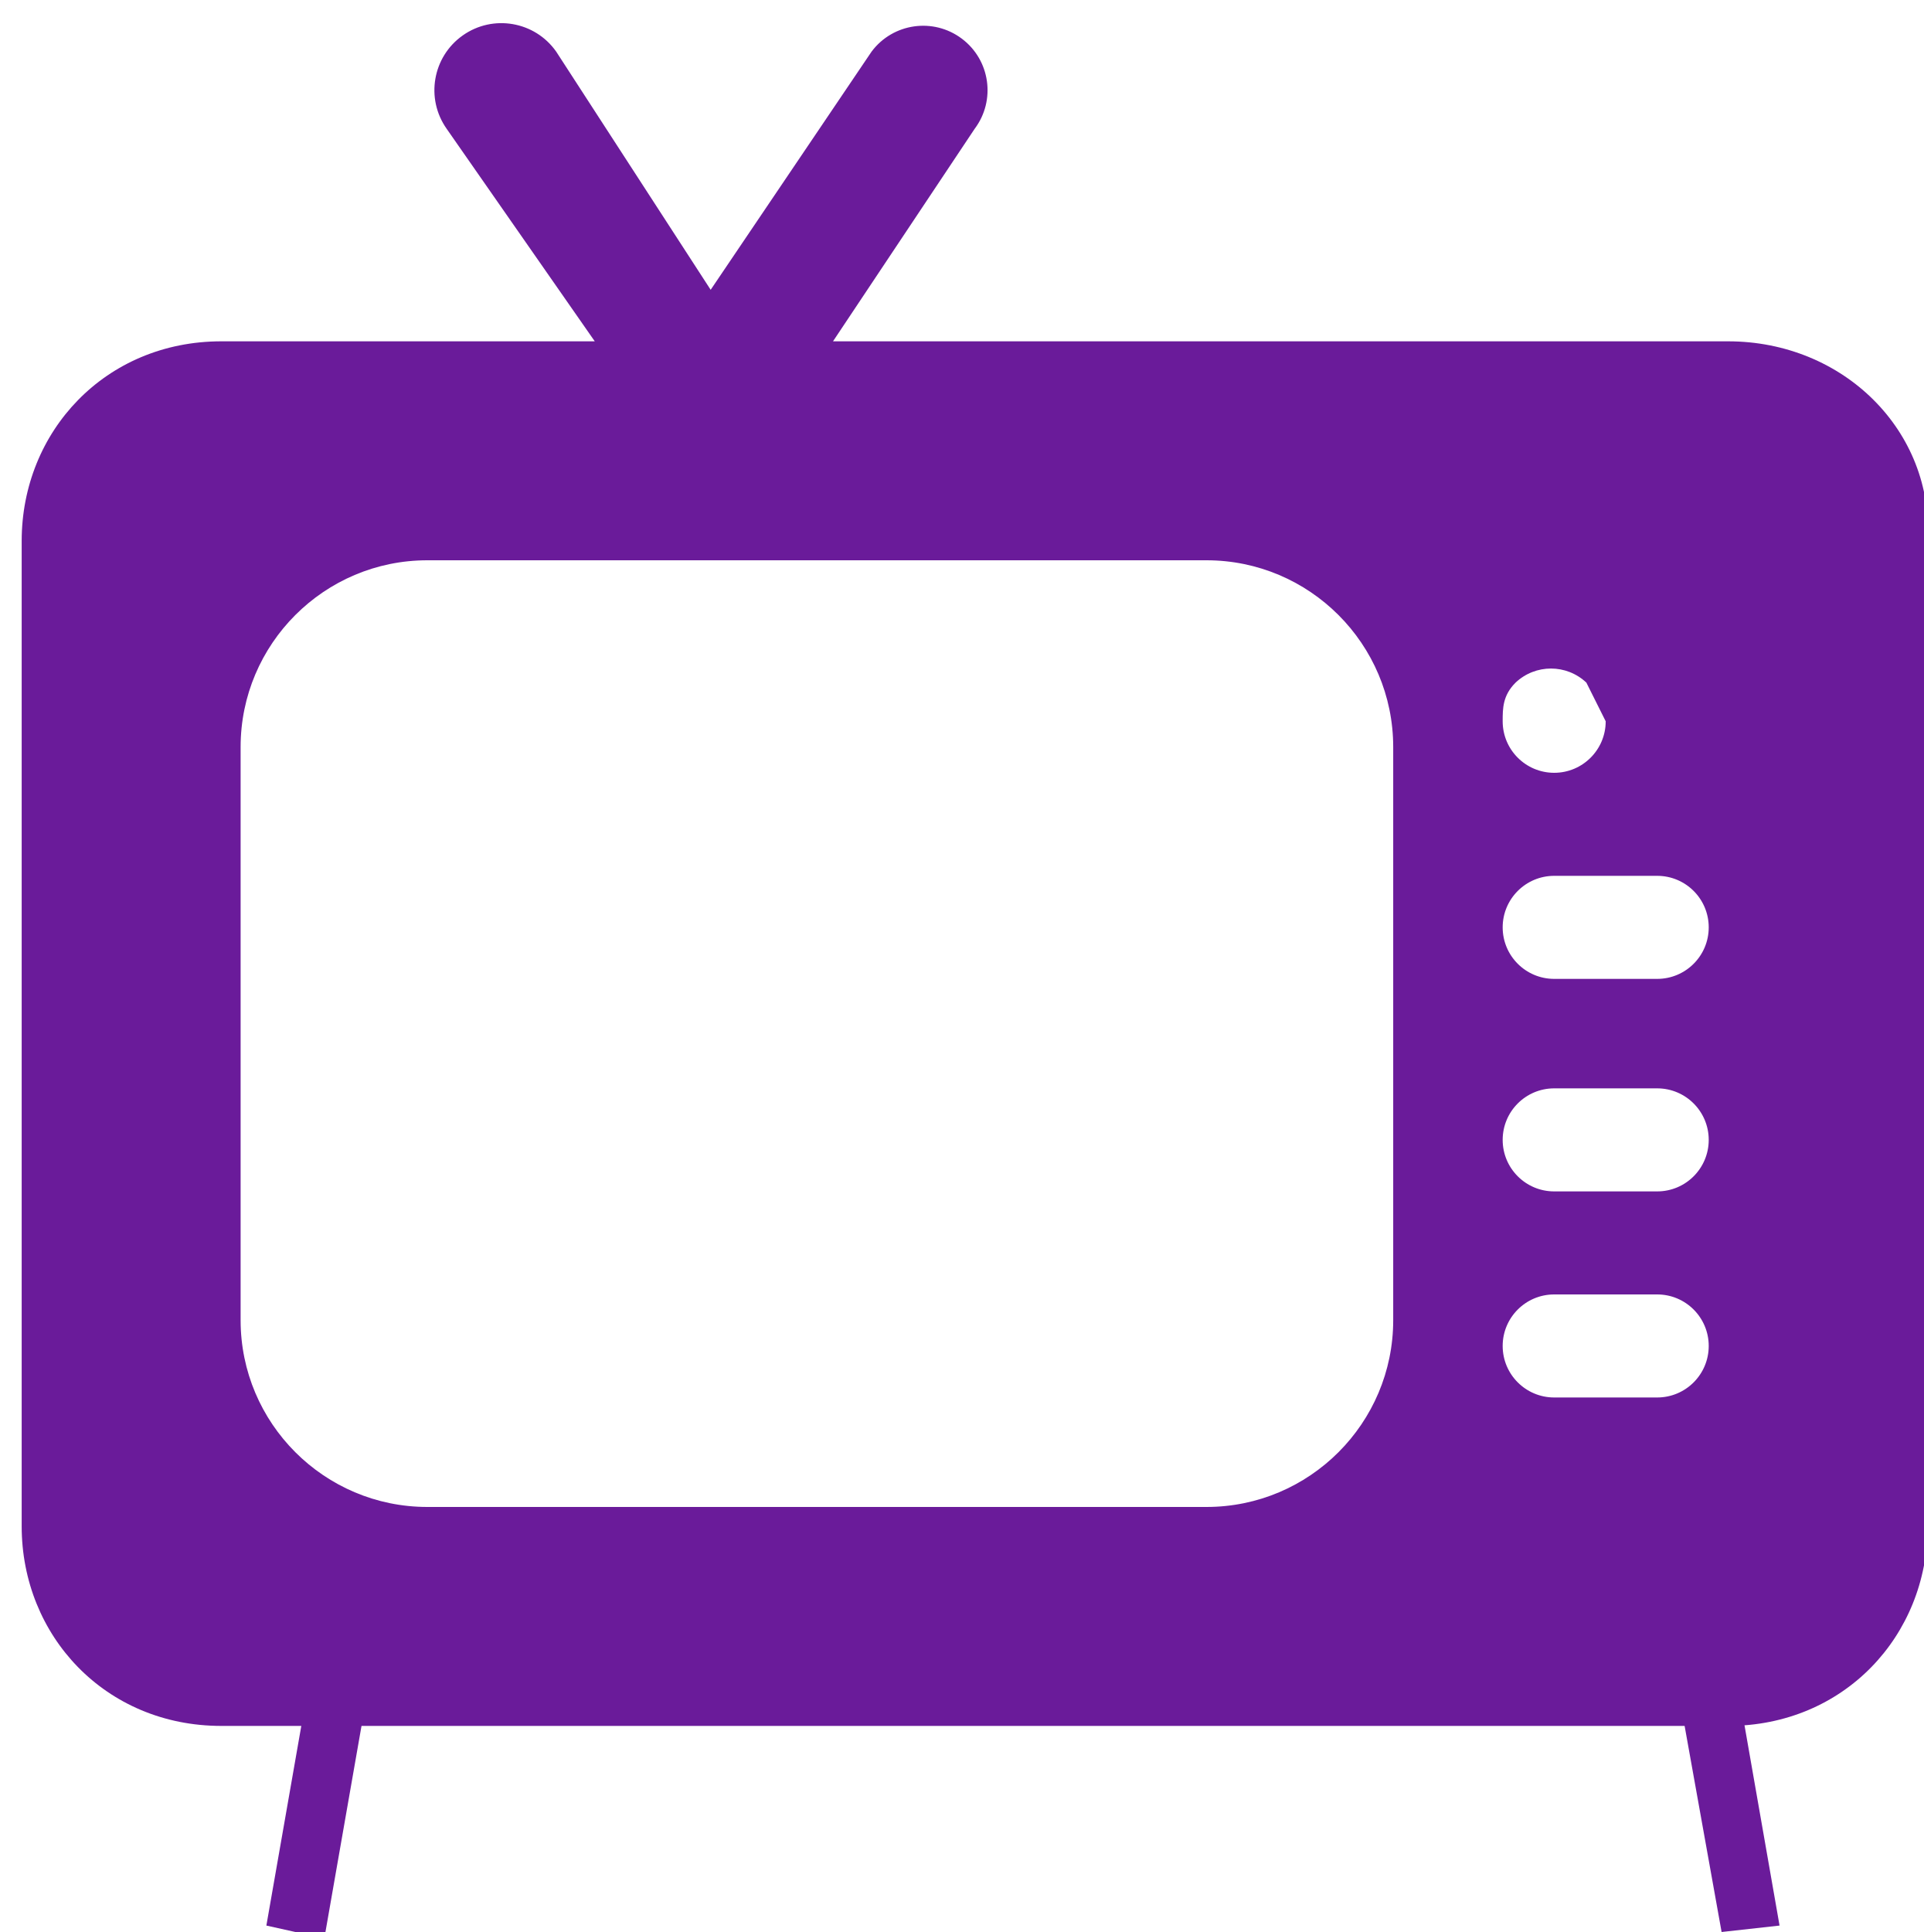
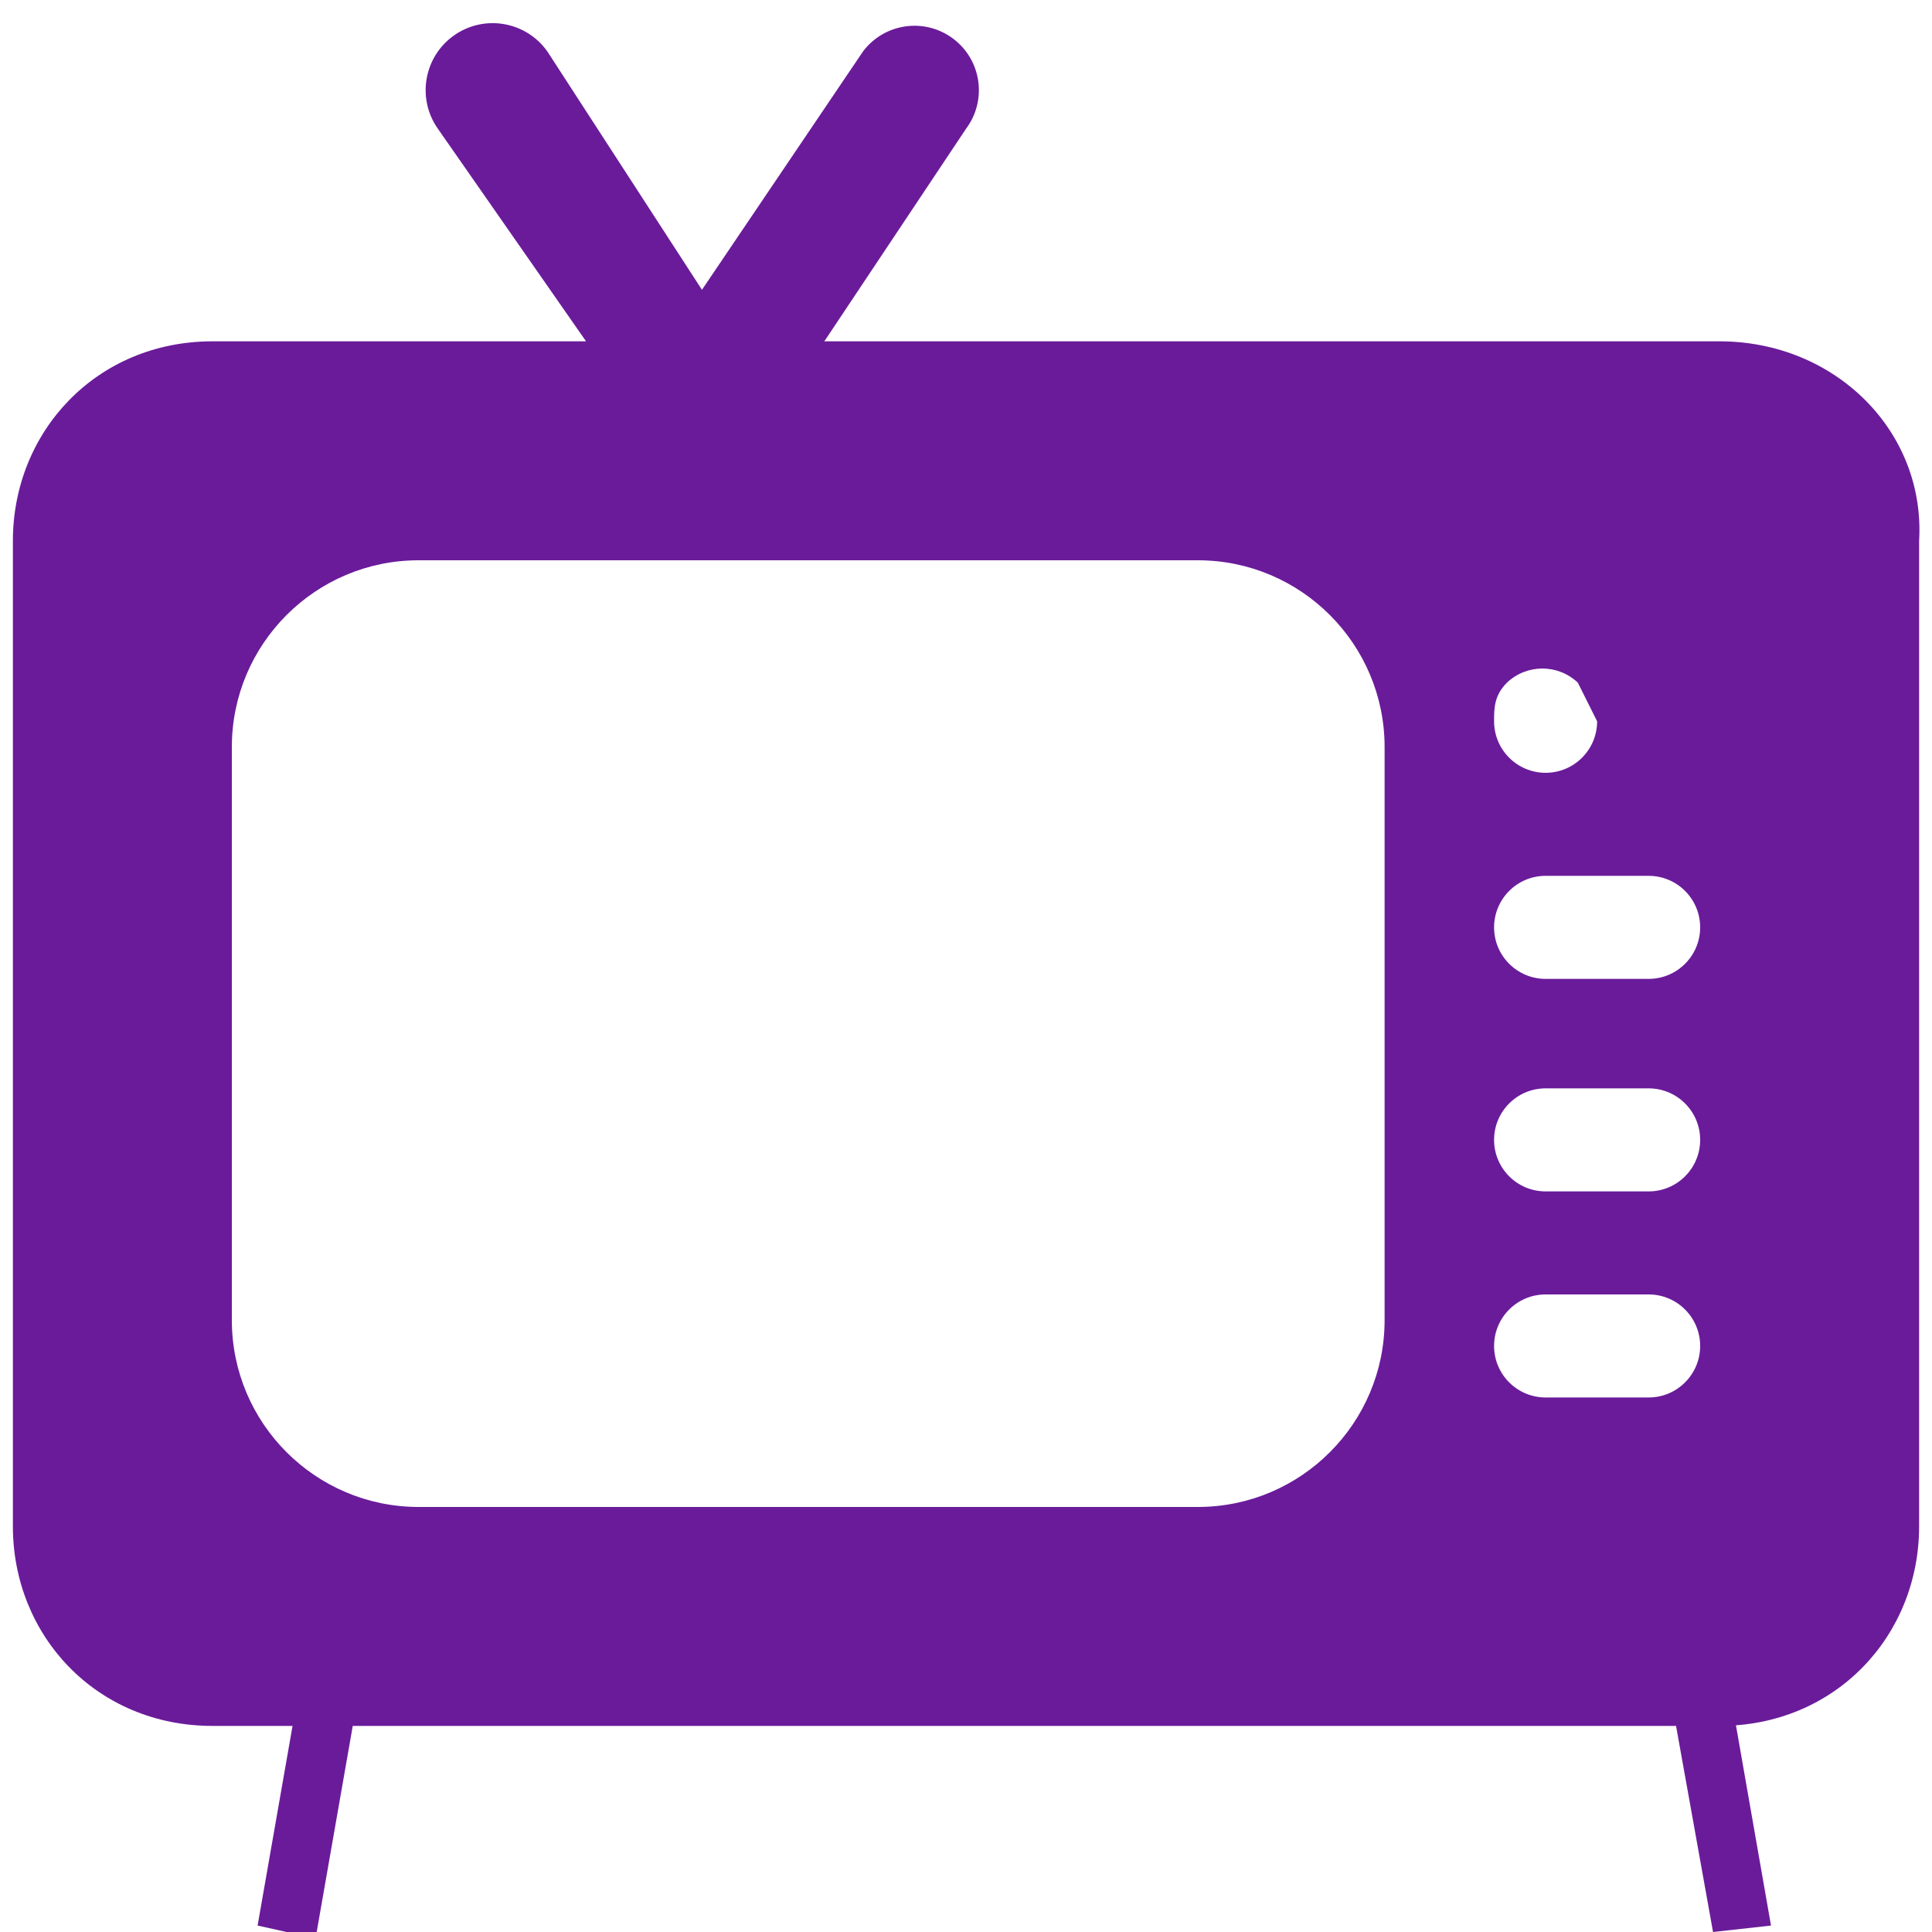
- <svg xmlns="http://www.w3.org/2000/svg" height="300" fill="#6a1b9a">
+ <svg xmlns="http://www.w3.org/2000/svg" height="300" width="300" fill="#6a1b9a">
  <path d="M267 53H128l22-33a10 10 0 0 0-16-12l-25 37L85 8a10 10 0 1 0-17 12l23 33H33C15 53 2 67 2 84v153c0 17 13 31 31 31h234c18 0 31-14 31-31V84c1-17-13-31-31-31zm-33 53a8 8 0 0 1 11 0l3 6a8 8 0 0 1-8 8 8 8 0 0 1-8-8c0-2 0-4 2-6zm-19 99c0 16-13 29-29 29H65c-16 0-29-13-29-29v-89c0-16 13-29 29-29h121c16 0 29 13 29 29v89zm41 12h-16a8 8 0 0 1 0-16h16a8 8 0 0 1 0 16zm0-32h-16a8 8 0 0 1 0-16h16a8 8 0 0 1 0 16zm0-33h-16a8 8 0 0 1 0-16h16a8 8 0 0 1 0 16z" />
  <path d="m47 259 9 2-7 40-9-2zM259 261l9-2 7 40-9 1z" />
</svg>
